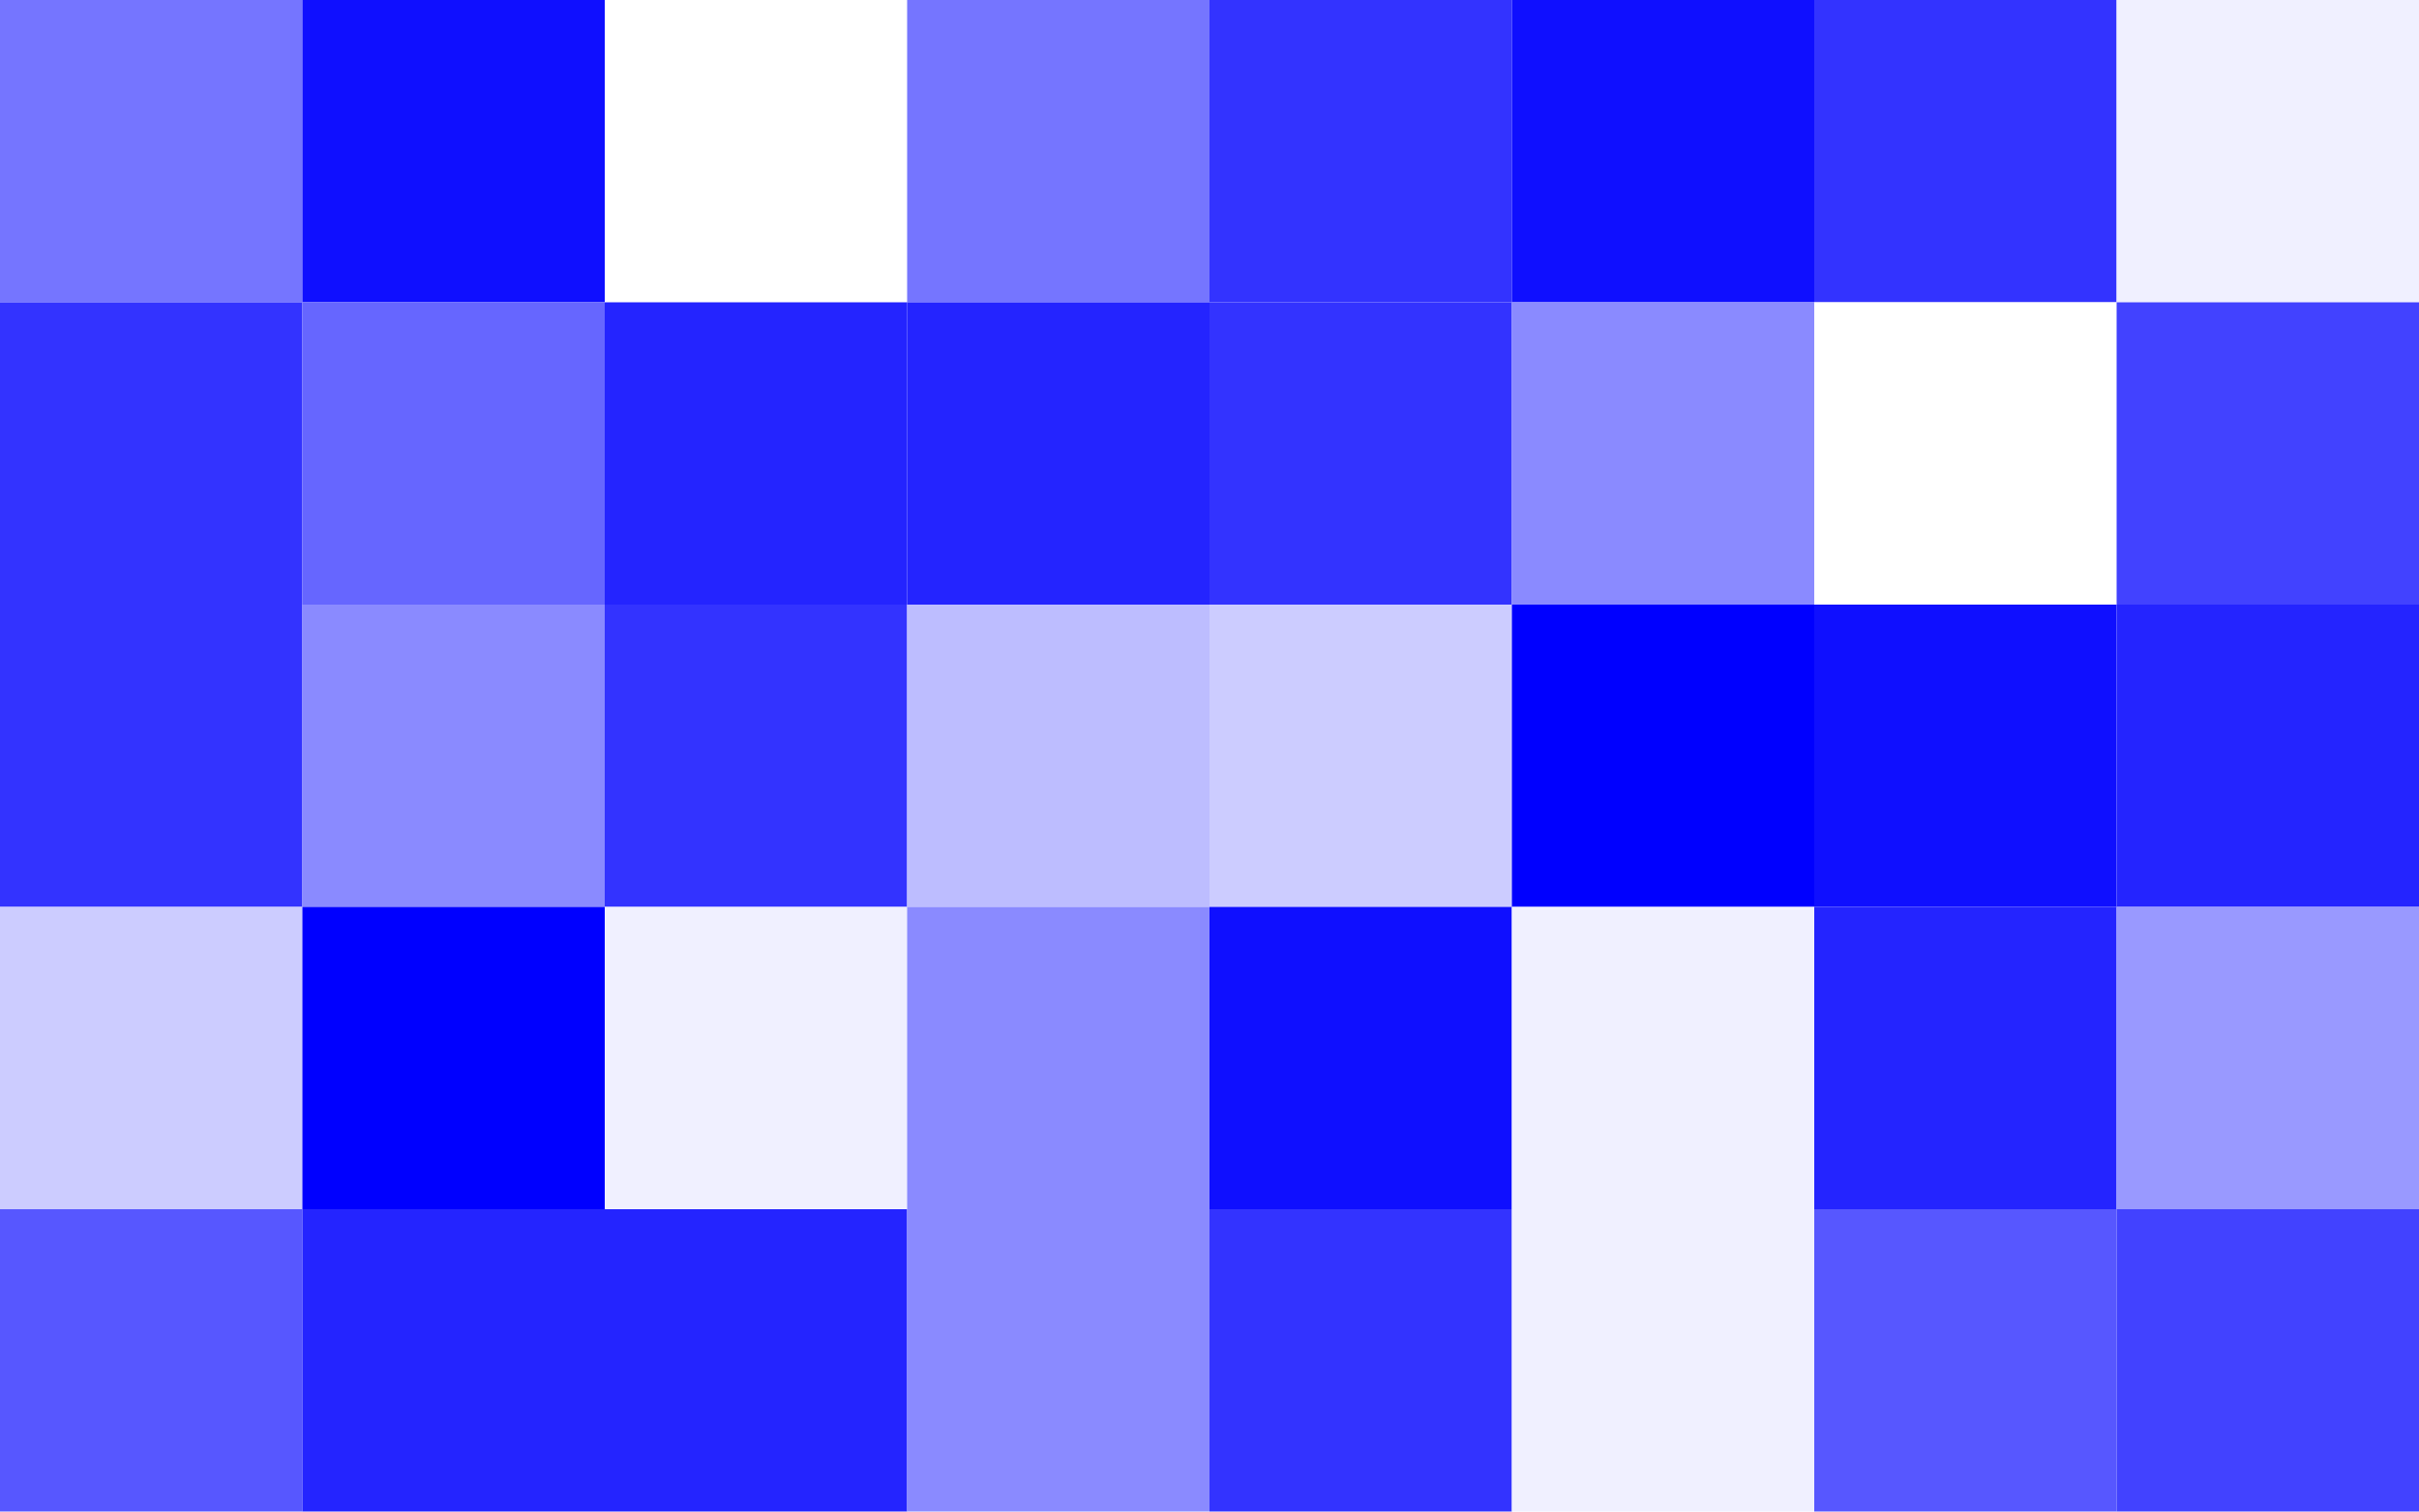
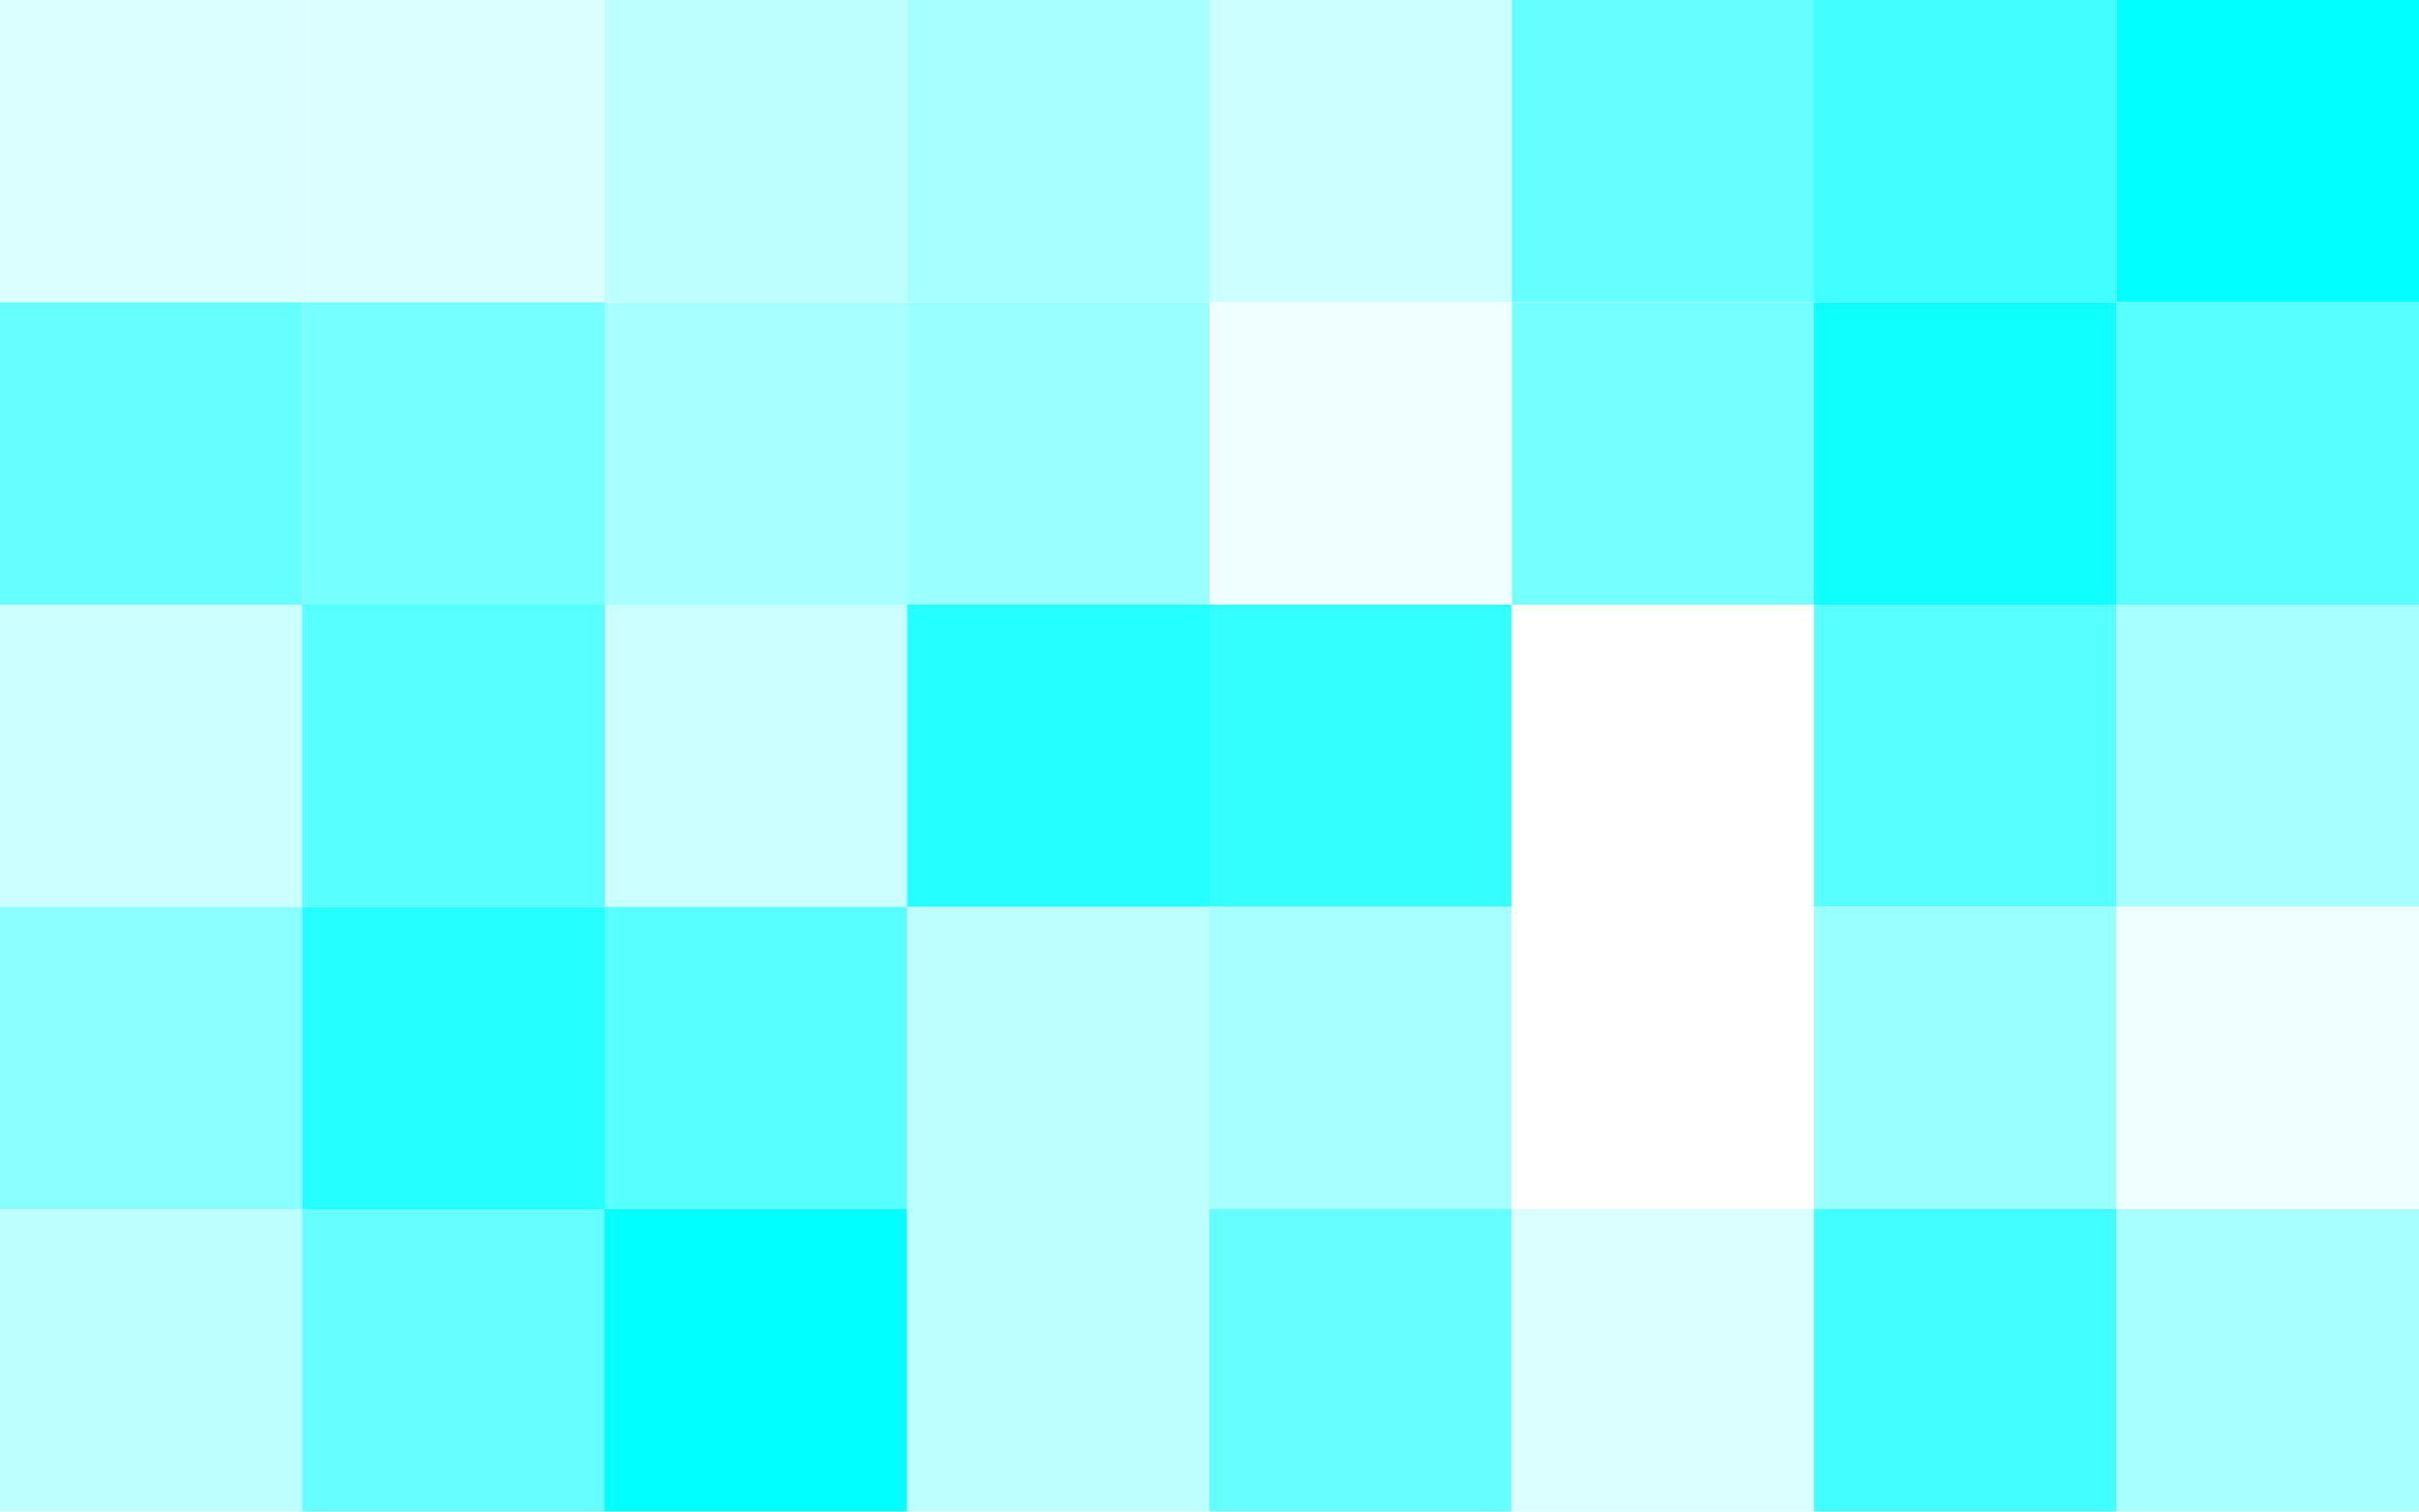
<svg xmlns="http://www.w3.org/2000/svg" width="256" height="160">
-   <rect x="0" y="0" width="32" height="32" fill="hsl(240.00,100.00%,73.00%)" />
-   <rect x="32" y="0" width="32" height="32" fill="hsl(240.00,100.00%,53.00%)" />
-   <rect x="64" y="0" width="32" height="32" fill="hsl(240.00,100.00%,100.00%)" />
-   <rect x="96" y="0" width="32" height="32" fill="hsl(240.00,100.00%,73.00%)" />
-   <rect x="128" y="0" width="32" height="32" fill="hsl(240.00,100.00%,60.00%)" />
-   <rect x="160" y="0" width="32" height="32" fill="hsl(240.00,100.00%,53.00%)" />
-   <rect x="192" y="0" width="32" height="32" fill="hsl(240.00,100.00%,60.00%)" />
-   <rect x="224" y="0" width="32" height="32" fill="hsl(240.00,100.00%,97.00%)" />
-   <rect x="0" y="32" width="32" height="32" fill="hsl(240.00,100.00%,60.00%)" />
-   <rect x="32" y="32" width="32" height="32" fill="hsl(240.00,100.00%,70.00%)" />
-   <rect x="64" y="32" width="32" height="32" fill="hsl(240.00,100.00%,57.00%)" />
-   <rect x="96" y="32" width="32" height="32" fill="hsl(240.00,100.00%,57.00%)" />
-   <rect x="128" y="32" width="32" height="32" fill="hsl(240.00,100.00%,60.00%)" />
-   <rect x="160" y="32" width="32" height="32" fill="hsl(240.00,100.00%,77.00%)" />
-   <rect x="192" y="32" width="32" height="32" fill="hsl(240.00,100.00%,100.00%)" />
-   <rect x="224" y="32" width="32" height="32" fill="hsl(240.00,100.00%,63.00%)" />
-   <rect x="0" y="64" width="32" height="32" fill="hsl(240.00,100.00%,60.00%)" />
-   <rect x="32" y="64" width="32" height="32" fill="hsl(240.00,100.00%,77.00%)" />
-   <rect x="64" y="64" width="32" height="32" fill="hsl(240.00,100.00%,60.00%)" />
-   <rect x="96" y="64" width="32" height="32" fill="hsl(240.00,100.00%,87.00%)" />
-   <rect x="128" y="64" width="32" height="32" fill="hsl(240.00,100.00%,90.00%)" />
-   <rect x="160" y="64" width="32" height="32" fill="hsl(240.00,100.00%,50.00%)" />
-   <rect x="192" y="64" width="32" height="32" fill="hsl(240.00,100.00%,53.00%)" />
-   <rect x="224" y="64" width="32" height="32" fill="hsl(240.00,100.00%,57.00%)" />
-   <rect x="0" y="96" width="32" height="32" fill="hsl(240.00,100.00%,90.00%)" />
-   <rect x="32" y="96" width="32" height="32" fill="hsl(240.00,100.00%,50.00%)" />
-   <rect x="64" y="96" width="32" height="32" fill="hsl(240.00,100.00%,97.00%)" />
-   <rect x="96" y="96" width="32" height="32" fill="hsl(240.00,100.00%,77.00%)" />
-   <rect x="128" y="96" width="32" height="32" fill="hsl(240.00,100.00%,53.00%)" />
-   <rect x="160" y="96" width="32" height="32" fill="hsl(240.00,100.00%,97.00%)" />
-   <rect x="192" y="96" width="32" height="32" fill="hsl(240.00,100.00%,57.00%)" />
-   <rect x="224" y="96" width="32" height="32" fill="hsl(240.00,100.00%,80.00%)" />
-   <rect x="0" y="128" width="32" height="32" fill="hsl(240.00,100.00%,67.00%)" />
-   <rect x="32" y="128" width="32" height="32" fill="hsl(240.00,100.00%,57.00%)" />
-   <rect x="64" y="128" width="32" height="32" fill="hsl(240.00,100.00%,57.00%)" />
-   <rect x="96" y="128" width="32" height="32" fill="hsl(240.00,100.00%,77.00%)" />
-   <rect x="128" y="128" width="32" height="32" fill="hsl(240.00,100.00%,60.00%)" />
-   <rect x="160" y="128" width="32" height="32" fill="hsl(240.00,100.00%,97.00%)" />
-   <rect x="192" y="128" width="32" height="32" fill="hsl(240.00,100.00%,67.00%)" />
-   <rect x="224" y="128" width="32" height="32" fill="hsl(240.00,100.00%,63.00%)" />
+   <rect x="0" y="0" width="32" height="32" fill="hsl(180.00,100.00%,93.00%)" />
+   <rect x="32" y="0" width="32" height="32" fill="hsl(180.00,100.00%,93.00%)" />
+   <rect x="64" y="0" width="32" height="32" fill="hsl(180.00,100.00%,87.00%)" />
+   <rect x="96" y="0" width="32" height="32" fill="hsl(180.00,100.00%,83.00%)" />
+   <rect x="128" y="0" width="32" height="32" fill="hsl(180.00,100.00%,90.00%)" />
+   <rect x="160" y="0" width="32" height="32" fill="hsl(180.00,100.00%,70.00%)" />
+   <rect x="192" y="0" width="32" height="32" fill="hsl(180.00,100.00%,63.00%)" />
+   <rect x="224" y="0" width="32" height="32" fill="hsl(180.00,100.00%,50.00%)" />
+   <rect x="0" y="32" width="32" height="32" fill="hsl(180.00,100.00%,70.00%)" />
+   <rect x="32" y="32" width="32" height="32" fill="hsl(180.00,100.00%,73.00%)" />
+   <rect x="64" y="32" width="32" height="32" fill="hsl(180.00,100.00%,83.00%)" />
+   <rect x="96" y="32" width="32" height="32" fill="hsl(180.00,100.00%,80.00%)" />
+   <rect x="128" y="32" width="32" height="32" fill="hsl(180.00,100.00%,97.00%)" />
+   <rect x="160" y="32" width="32" height="32" fill="hsl(180.00,100.00%,73.00%)" />
+   <rect x="192" y="32" width="32" height="32" fill="hsl(180.00,100.00%,53.00%)" />
+   <rect x="224" y="32" width="32" height="32" fill="hsl(180.00,100.00%,67.00%)" />
+   <rect x="0" y="64" width="32" height="32" fill="hsl(180.00,100.00%,90.00%)" />
+   <rect x="32" y="64" width="32" height="32" fill="hsl(180.00,100.00%,67.00%)" />
+   <rect x="64" y="64" width="32" height="32" fill="hsl(180.00,100.00%,90.00%)" />
+   <rect x="96" y="64" width="32" height="32" fill="hsl(180.00,100.00%,57.00%)" />
+   <rect x="128" y="64" width="32" height="32" fill="hsl(180.00,100.00%,60.00%)" />
+   <rect x="160" y="64" width="32" height="32" fill="hsl(180.00,100.00%,100.00%)" />
+   <rect x="192" y="64" width="32" height="32" fill="hsl(180.00,100.00%,67.00%)" />
+   <rect x="224" y="64" width="32" height="32" fill="hsl(180.00,100.00%,83.00%)" />
+   <rect x="0" y="96" width="32" height="32" fill="hsl(180.00,100.00%,77.00%)" />
+   <rect x="32" y="96" width="32" height="32" fill="hsl(180.00,100.00%,57.00%)" />
+   <rect x="64" y="96" width="32" height="32" fill="hsl(180.00,100.00%,67.00%)" />
+   <rect x="96" y="96" width="32" height="32" fill="hsl(180.00,100.00%,87.00%)" />
+   <rect x="128" y="96" width="32" height="32" fill="hsl(180.00,100.00%,83.00%)" />
+   <rect x="160" y="96" width="32" height="32" fill="hsl(180.00,100.00%,100.00%)" />
+   <rect x="192" y="96" width="32" height="32" fill="hsl(180.00,100.00%,80.00%)" />
+   <rect x="224" y="96" width="32" height="32" fill="hsl(180.00,100.00%,97.00%)" />
+   <rect x="0" y="128" width="32" height="32" fill="hsl(180.00,100.00%,87.00%)" />
+   <rect x="32" y="128" width="32" height="32" fill="hsl(180.00,100.00%,70.00%)" />
+   <rect x="64" y="128" width="32" height="32" fill="hsl(180.00,100.00%,50.00%)" />
+   <rect x="96" y="128" width="32" height="32" fill="hsl(180.00,100.00%,87.00%)" />
+   <rect x="128" y="128" width="32" height="32" fill="hsl(180.00,100.00%,70.00%)" />
+   <rect x="160" y="128" width="32" height="32" fill="hsl(180.00,100.00%,93.00%)" />
+   <rect x="192" y="128" width="32" height="32" fill="hsl(180.00,100.00%,63.00%)" />
+   <rect x="224" y="128" width="32" height="32" fill="hsl(180.00,100.00%,83.00%)" />
</svg>
